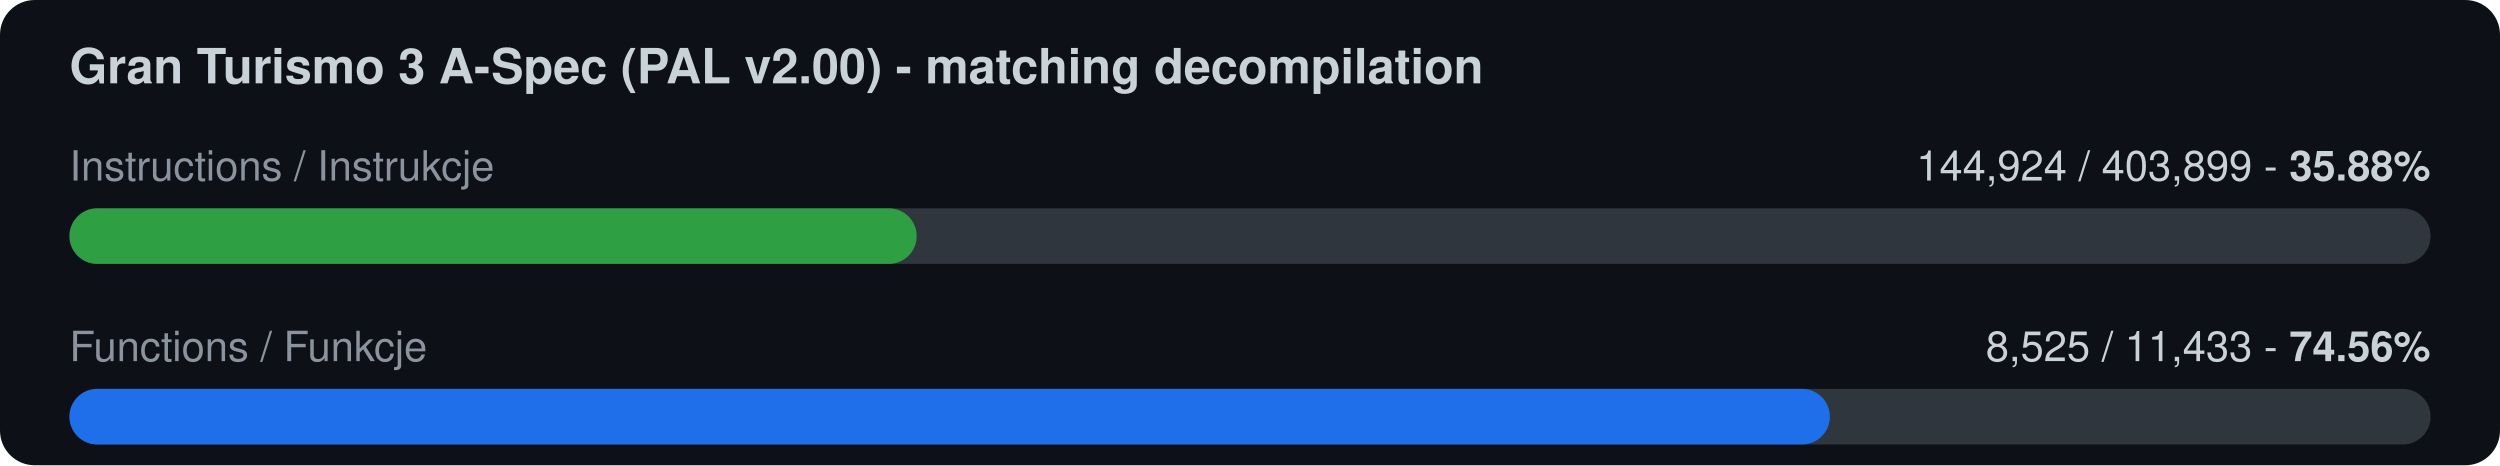
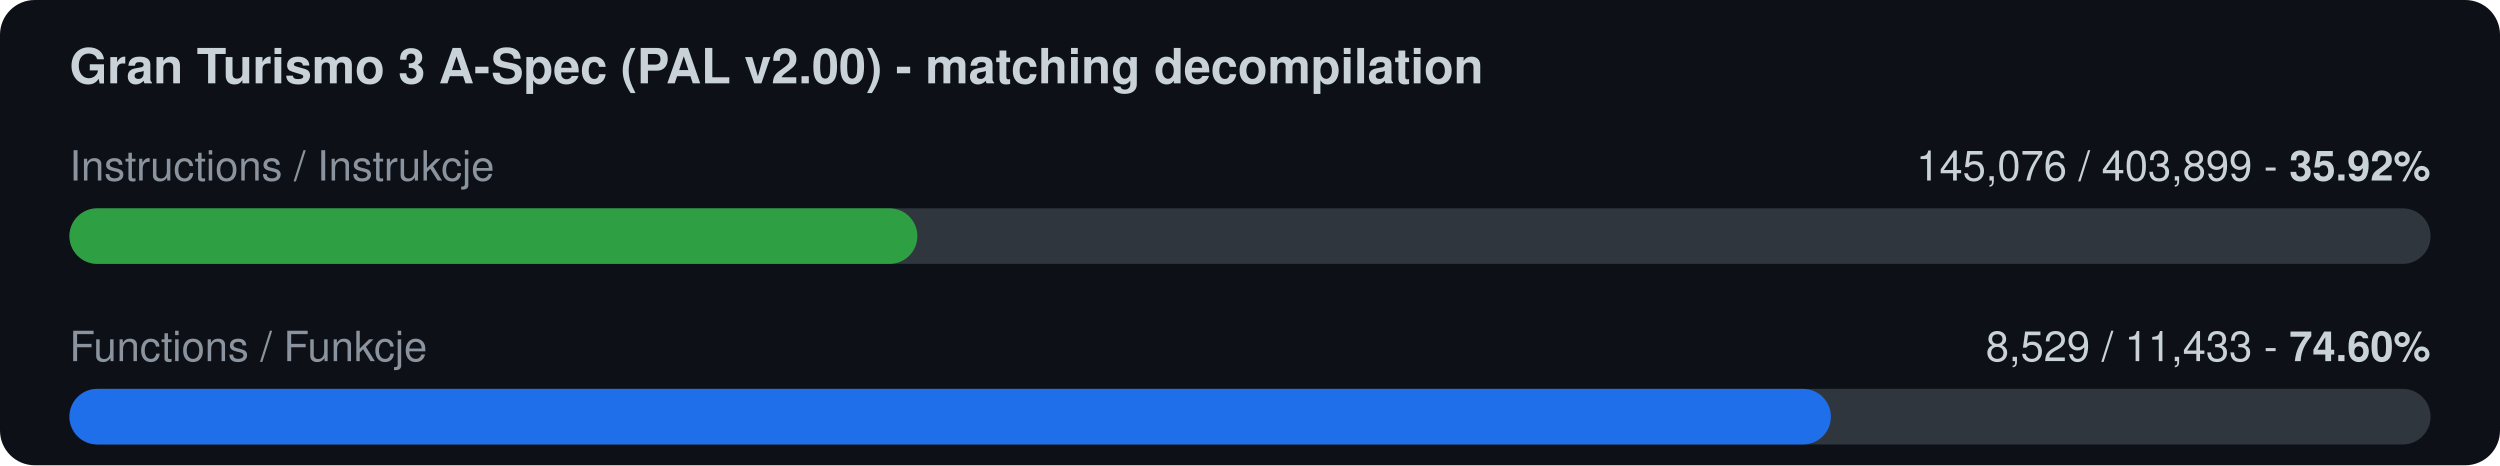
<svg xmlns="http://www.w3.org/2000/svg" width="720" height="134" viewBox="0 0 720 134">
  <rect width="720" height="134" rx="10" fill="#0d1117" />
  <text x="20" y="24" font-family="-apple-system,Segoe UI,Helvetica,Arial,sans-serif" font-size="14" font-weight="600" fill="#c9d1d9">Gran Turismo 3 A-Spec (PAL v2.00) - matching decompilation</text>
  <text x="20" y="52" font-family="-apple-system,Segoe UI,Helvetica,Arial,sans-serif" font-size="12" fill="#8b949e">Instructions / Instrukcje</text>
-   <text x="700" y="52" font-family="-apple-system,Segoe UI,Helvetica,Arial,sans-serif" font-size="12" fill="#c9d1d9" text-anchor="end">144,924 / 403,899  -  <tspan font-weight="700">35.88%</tspan>
+   <text x="700" y="52" font-family="-apple-system,Segoe UI,Helvetica,Arial,sans-serif" font-size="12" fill="#c9d1d9" text-anchor="end">145,076 / 403,899  -  <tspan font-weight="700">35.92%</tspan>
  </text>
  <rect x="20" y="60" width="680" height="16" rx="8" fill="#30363d" />
-   <rect x="20" y="60" width="244.0" height="16" rx="8" fill="#2ea043" />
+   <rect x="20" y="60" width="244.2" height="16" rx="8" fill="#2ea043" />
  <text x="20" y="104" font-family="-apple-system,Segoe UI,Helvetica,Arial,sans-serif" font-size="12" fill="#8b949e">Functions / Funkcje</text>
-   <text x="700" y="104" font-family="-apple-system,Segoe UI,Helvetica,Arial,sans-serif" font-size="12" fill="#c9d1d9" text-anchor="end">8,525 / 11,433  -  <tspan font-weight="700">74.56%</tspan>
+   <text x="700" y="104" font-family="-apple-system,Segoe UI,Helvetica,Arial,sans-serif" font-size="12" fill="#c9d1d9" text-anchor="end">8,529 / 11,433  -  <tspan font-weight="700">74.60%</tspan>
  </text>
  <rect x="20" y="112" width="680" height="16" rx="8" fill="#30363d" />
-   <rect x="20" y="112" width="507.0" height="16" rx="8" fill="#1f6feb" />
+   <rect x="20" y="112" width="507.3" height="16" rx="8" fill="#1f6feb" />
</svg>
